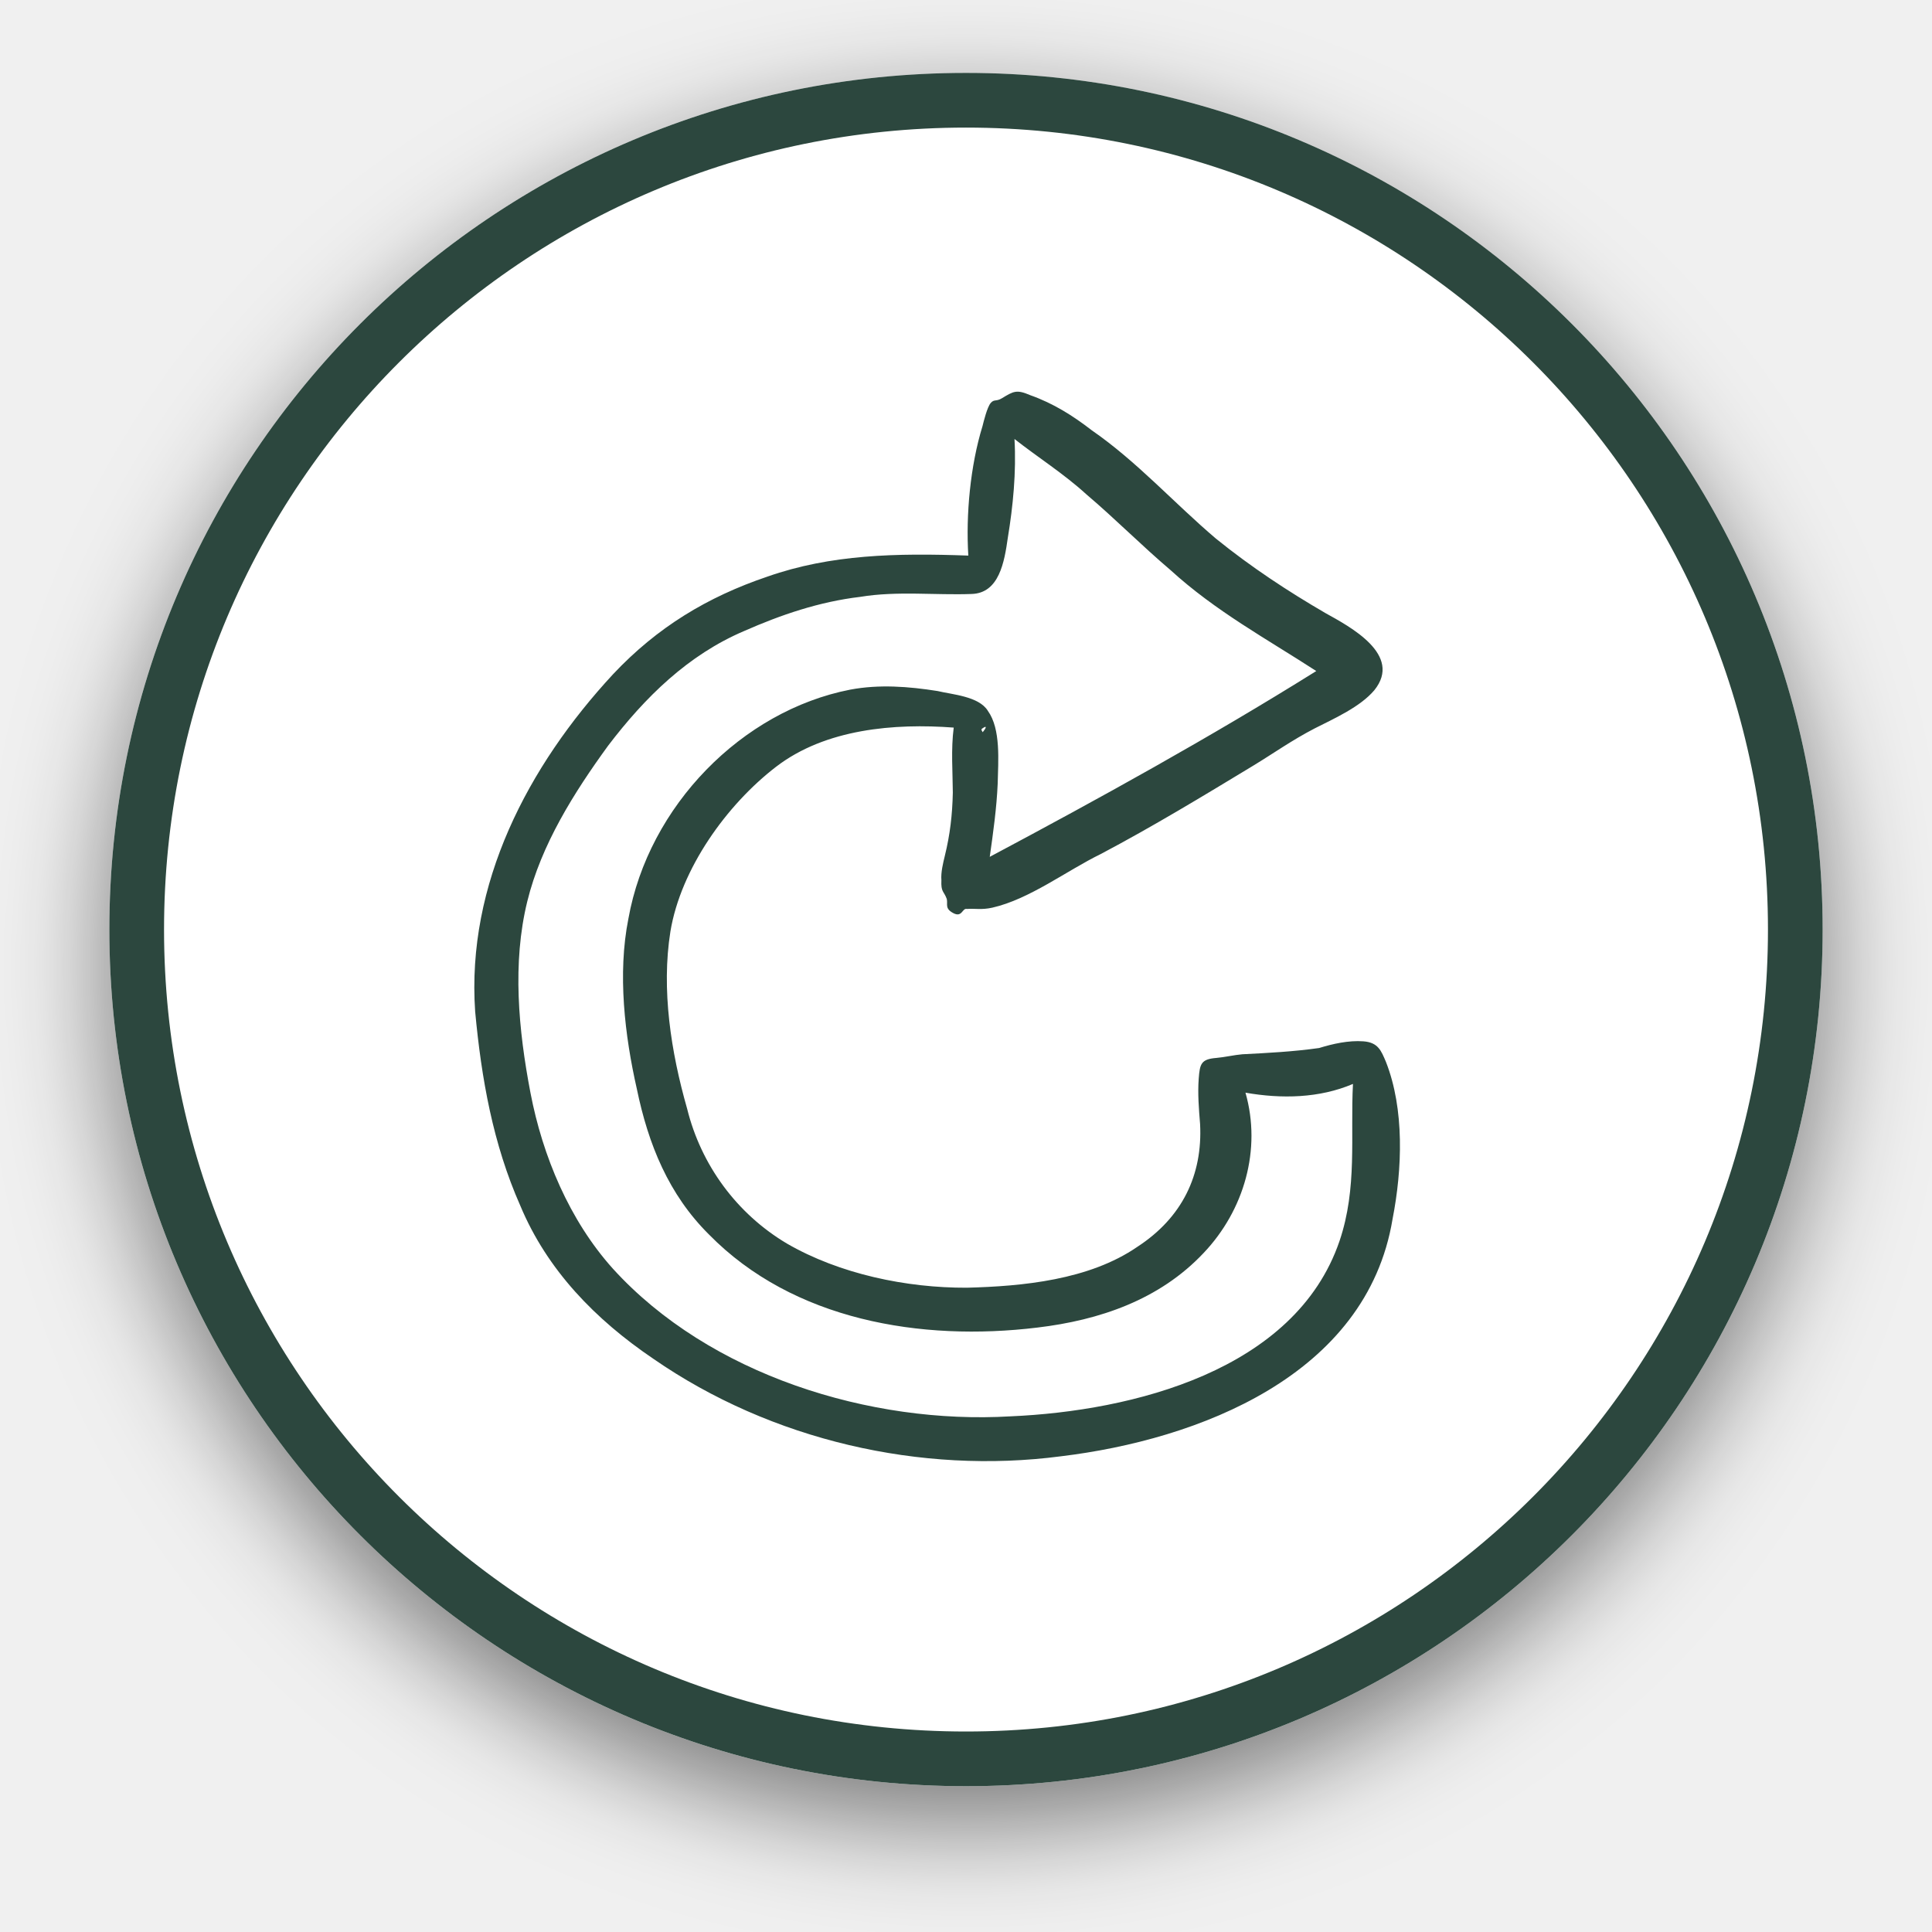
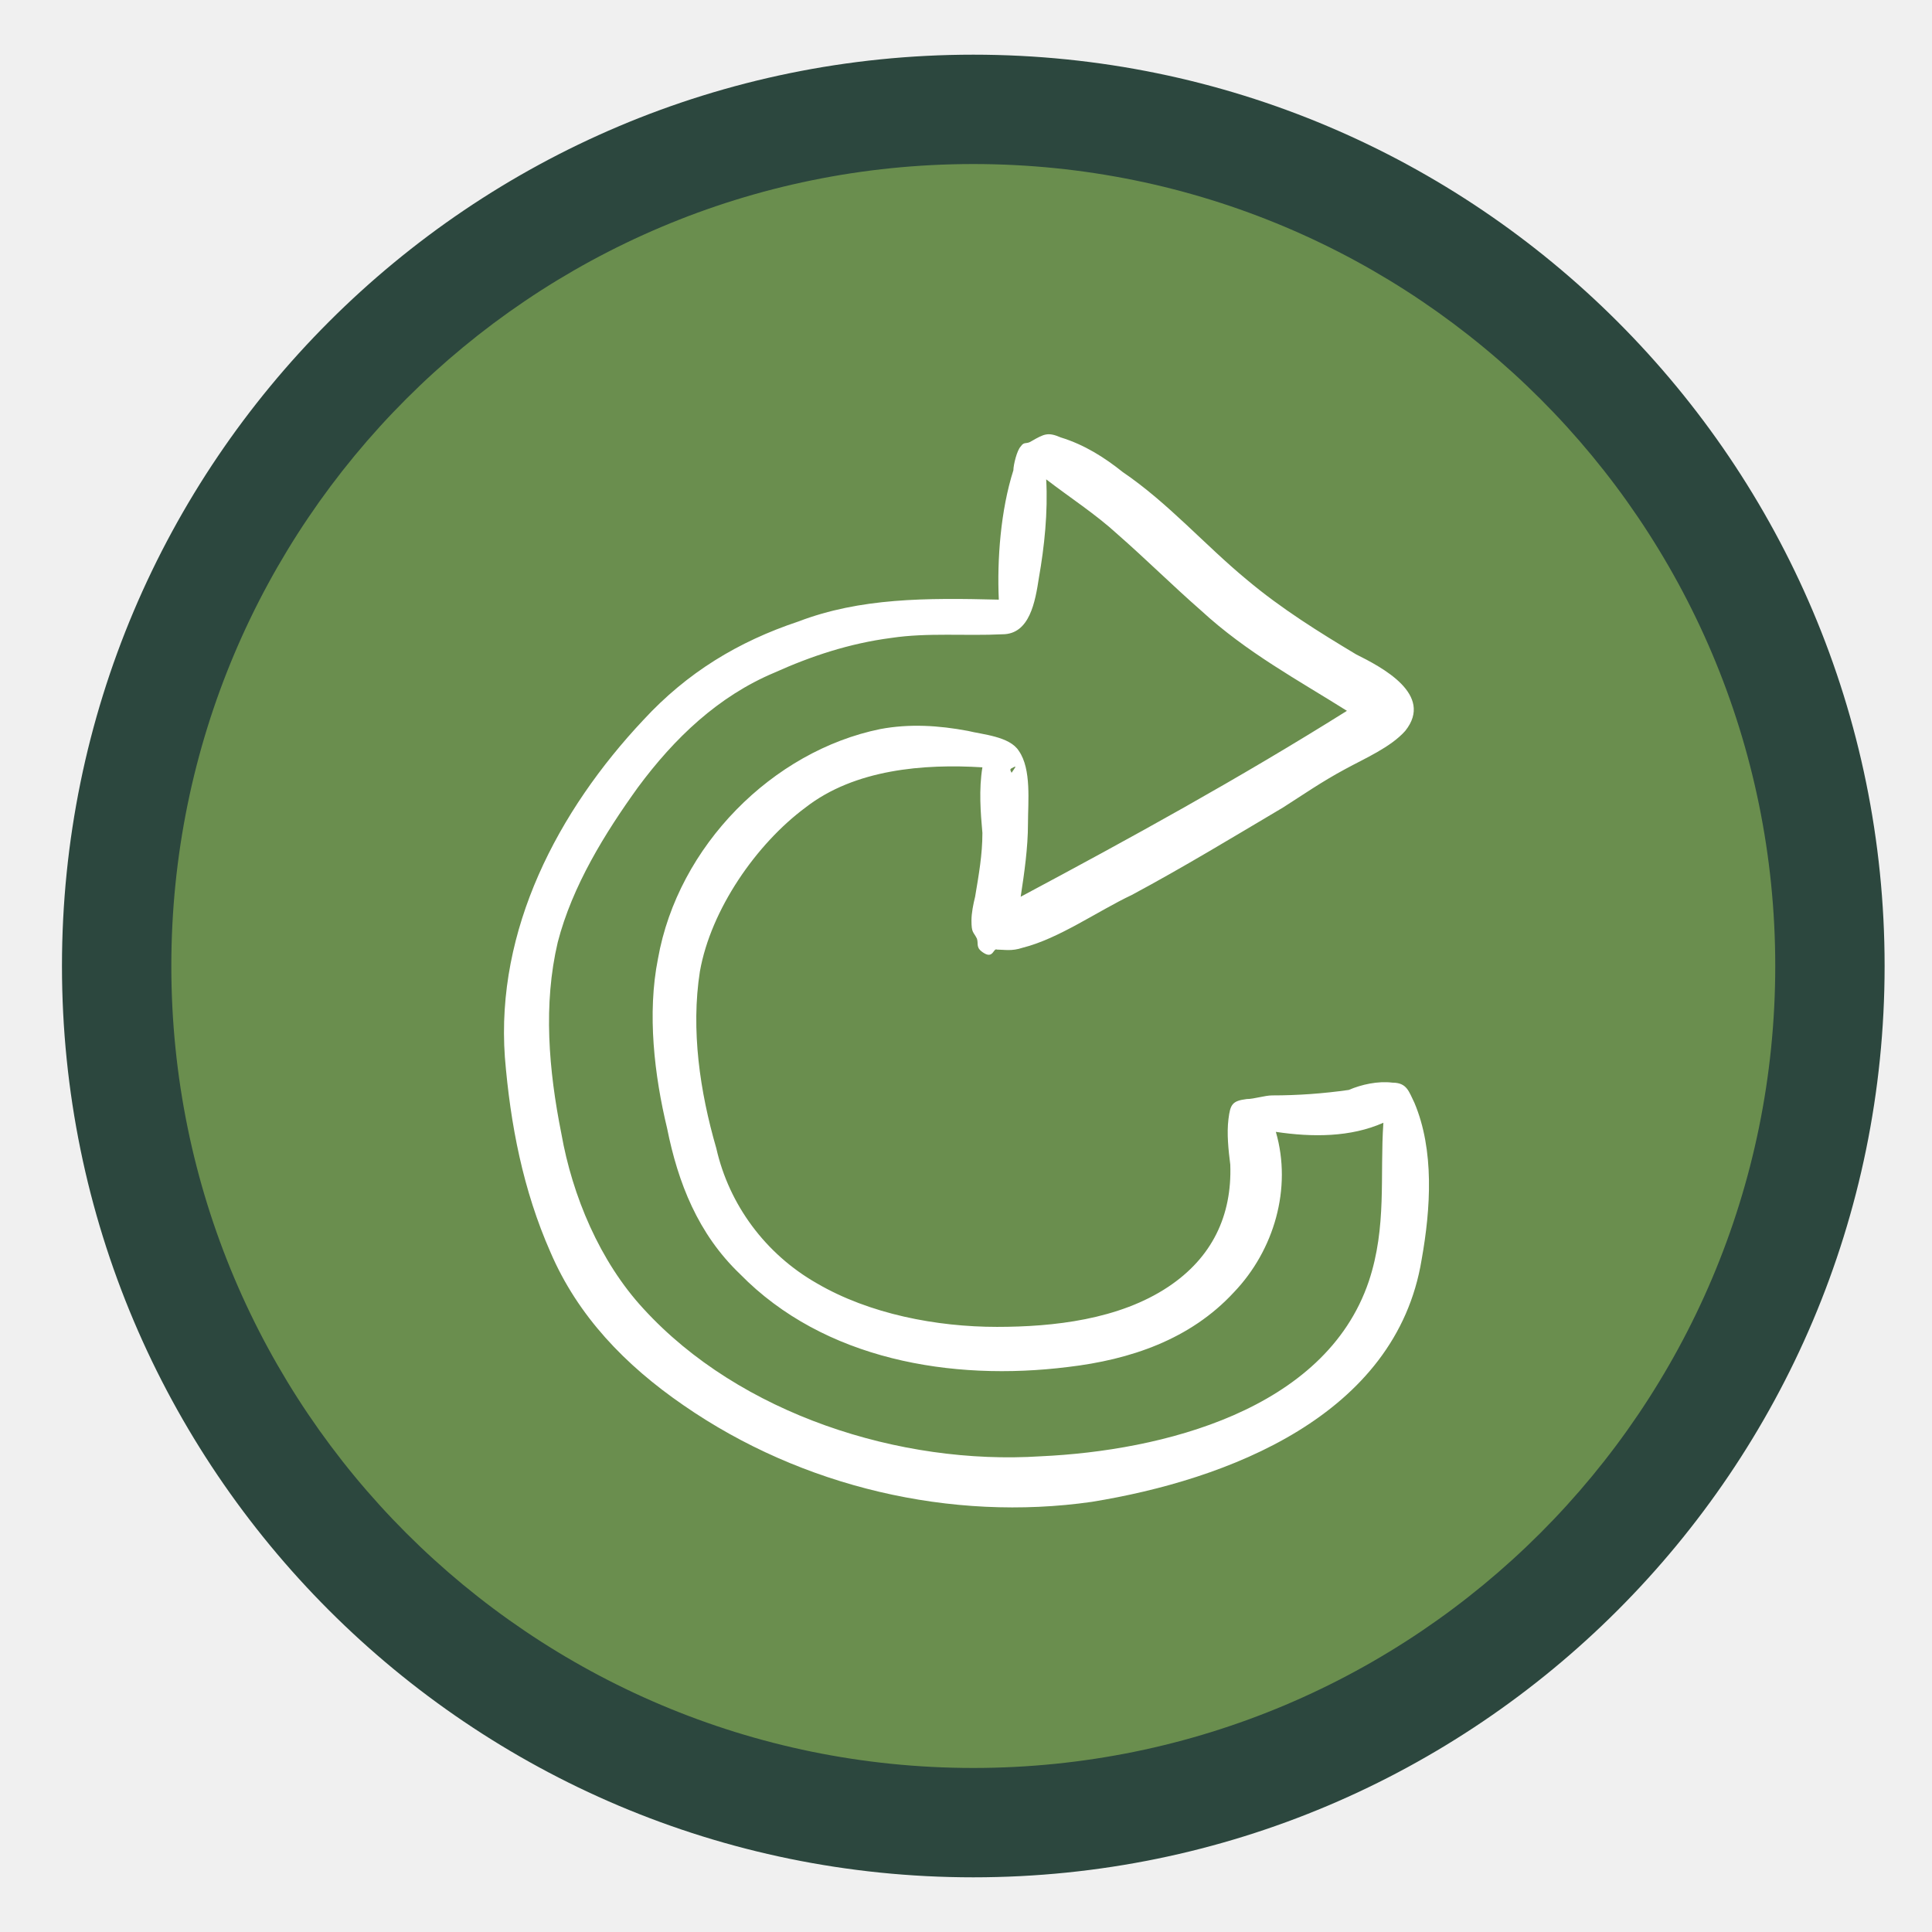
- <svg xmlns="http://www.w3.org/2000/svg" width="106" height="106" viewBox="0 0 106 106" fill="none">
-   <g filter="url(#filter0_d)">
-     <rect x="6" y="4" width="94" height="94" rx="47" fill="white" />
-     <path d="M76.403 66.884C76.942 64.126 77.058 60.851 76.041 58.262C75.779 57.647 75.615 57.194 74.804 57.133C73.993 57.072 73.119 57.27 72.374 57.5C70.949 57.701 69.555 57.772 68.161 57.843C67.74 57.877 67.157 58.01 66.736 58.044C65.893 58.112 65.829 58.372 65.768 59.183C65.707 59.994 65.775 60.836 65.844 61.679C65.986 64.466 64.862 66.805 62.405 68.405C59.755 70.232 56.093 70.573 53.046 70.651C49.739 70.665 46.072 69.904 43.179 68.231C40.416 66.59 38.459 63.907 37.7 60.831C36.811 57.722 36.277 54.288 36.782 51.109C37.35 47.67 39.863 44.158 42.577 42.071C45.291 39.984 49.083 39.675 52.326 39.92C52.169 41.12 52.272 42.384 52.277 43.487C52.25 44.719 52.125 45.789 51.838 46.958C51.743 47.347 51.615 47.866 51.65 48.288C51.62 48.968 51.782 48.87 51.946 49.324C52.012 49.615 51.819 49.843 52.306 50.1C52.794 50.357 52.791 49.806 53.051 49.87C53.472 49.836 53.862 49.931 54.445 49.799C56.485 49.336 58.52 47.771 60.397 46.855C63.243 45.351 65.991 43.685 68.74 42.02C69.871 41.334 70.873 40.616 72.135 39.962C73.234 39.406 74.626 38.784 75.4 37.873C76.98 35.921 74.055 34.378 72.722 33.638C70.675 32.447 68.659 31.127 66.707 29.547C64.429 27.612 62.376 25.319 59.905 23.612C58.864 22.806 57.791 22.13 56.525 21.682C55.778 21.361 55.616 21.459 54.969 21.851C54.646 22.047 54.548 21.885 54.354 22.113C54.161 22.341 53.97 23.12 53.906 23.379C53.235 25.554 52.988 28.246 53.127 30.483C49.171 30.338 45.573 30.419 42.11 31.634C38.808 32.751 36.059 34.416 33.639 36.988C28.961 42.034 25.585 48.5 26.07 55.501C26.411 59.163 27.043 62.758 28.549 66.156C30.023 69.683 32.661 72.394 35.848 74.552C42.319 79.03 50.53 80.907 58.209 79.9C65.726 78.991 74.983 75.481 76.403 66.884ZM53.979 39.913C54.141 39.815 54.109 39.945 53.916 40.173C53.818 40.011 53.818 40.011 53.979 39.913ZM73.491 68.096C71.059 75.207 62.121 77.419 55.444 77.708C47.762 78.163 38.932 75.447 33.622 69.602C31.243 66.954 29.769 63.427 29.105 59.961C28.441 56.495 28.101 52.833 28.929 49.458C29.693 46.342 31.496 43.481 33.365 40.912C35.396 38.245 37.752 35.932 40.826 34.622C42.832 33.738 44.936 33.015 47.204 32.746C49.213 32.413 51.354 32.663 53.299 32.589C54.822 32.55 55.106 30.831 55.295 29.5C55.579 27.781 55.765 25.9 55.66 24.085C56.929 25.084 58.359 25.986 59.596 27.115C61.191 28.469 62.624 29.922 64.218 31.276C66.692 33.535 69.487 35.046 72.218 36.817C66.366 40.474 60.318 43.808 54.303 47.011C54.491 45.681 54.68 44.351 54.739 42.989C54.766 41.757 54.92 40.006 54.202 39.004C53.712 38.196 52.221 38.105 51.442 37.914C49.852 37.662 48.231 37.539 46.643 37.838C40.716 38.999 35.584 44.209 34.477 50.406C33.874 53.424 34.278 56.826 34.94 59.741C35.569 62.785 36.684 65.536 38.898 67.731C43.522 72.444 50.53 73.612 56.913 72.838C60.316 72.434 63.617 71.317 66.037 68.745C68.264 66.401 69.222 63.058 68.333 59.95C70.312 60.297 72.386 60.256 74.231 59.47C74.082 62.323 74.483 65.174 73.491 68.096Z" fill="#2C473E" />
-     <rect x="7.5" y="5.5" width="91" height="91" rx="45.5" stroke="#2C473E" stroke-width="3" />
+ <svg xmlns="http://www.w3.org/2000/svg" xmlns:xlink="http://www.w3.org/1999/xlink" version="1.1" id="Layer_1" x="0px" y="0px" viewBox="0 0 106 106" style="enable-background:new 0 0 106 106;" xml:space="preserve">
+   <style type="text/css">
+ 	.st0{fill:#6A8E4E;}
+ 	.st1{fill:#2C473E;}
+ 	.st2{fill:#FFFFFF;}
+ </style>
+   <g>
+     <path class="st0" d="M6.4,53c0-26,21-47,47-47l0,0c26,0,47,21,47,47l0,0c0,26-21,47-47,47l0,0C27.4,100,6.4,79,6.4,53L6.4,53z" />
+     <g>
+       <defs>
+         <rect id="SVGID_3_" x="28.4" y="28" width="50" height="50" />
+       </defs>
+       <clipPath id="SVGID_1_">
+         <use xlink:href="#SVGID_3_" style="overflow:visible;" />
+       </clipPath>
+     </g>
+     <path class="st1" d="M53.4,97c-24.3,0-44-19.7-44-44h-6c0,27.6,22.4,50,50,50V97z M97.4,53c0,24.3-19.7,44-44,44v6   c27.6,0,50-22.4,50-50H97.4z M53.4,9c24.3,0,44,19.7,44,44h6c0-27.6-22.4-50-50-50V9z M53.4,3c-27.6,0-50,22.4-50,50h6   c0-24.3,19.7-44,44-44V3z" />
  </g>
-   <defs>
-     <filter id="filter0_d" x="0" y="0" width="106" height="106" filterUnits="userSpaceOnUse" color-interpolation-filters="sRGB">
-       <feFlood flood-opacity="0" result="BackgroundImageFix" />
-       <feColorMatrix in="SourceAlpha" type="matrix" values="0 0 0 0 0 0 0 0 0 0 0 0 0 0 0 0 0 0 127 0" />
-       <feOffset dy="2" />
-       <feGaussianBlur stdDeviation="3" />
-       <feColorMatrix type="matrix" values="0 0 0 0 0 0 0 0 0 0 0 0 0 0 0 0 0 0 0.5 0" />
-       <feBlend mode="normal" in2="BackgroundImageFix" result="effect1_dropShadow" />
-       <feBlend mode="normal" in="SourceGraphic" in2="effect1_dropShadow" result="shape" />
-     </filter>
-   </defs>
+   <path class="st2" d="M78,69.1c0.5-2.8,0.7-6-0.4-8.6c-0.3-0.6-0.4-1.1-1.2-1.1c-0.8-0.1-1.7,0.1-2.4,0.4c-1.4,0.2-2.8,0.3-4.2,0.3  c-0.4,0-1,0.2-1.4,0.2c-0.8,0.1-0.9,0.3-1,1.1c-0.1,0.8,0,1.7,0.1,2.5c0.1,2.8-1,5.1-3.4,6.7c-2.7,1.8-6.3,2.2-9.4,2.2  c-3.3,0-7-0.7-9.9-2.4C42,68.8,40,66.1,39.3,63c-0.9-3.1-1.4-6.5-0.9-9.7c0.6-3.4,3.1-7,5.8-9c2.7-2.1,6.5-2.4,9.7-2.2  c-0.2,1.2-0.1,2.5,0,3.6c0,1.2-0.2,2.3-0.4,3.5c-0.1,0.4-0.2,0.9-0.2,1.3c0,0.7,0.1,0.6,0.3,1c0.1,0.3-0.1,0.5,0.4,0.8  c0.5,0.3,0.5-0.3,0.7-0.2c0.4,0,0.8,0.1,1.4-0.1c2-0.5,4.1-2,6-2.9c2.8-1.5,5.6-3.2,8.3-4.8c1.1-0.7,2.1-1.4,3.4-2.1  c1.1-0.6,2.5-1.2,3.3-2.1c1.6-2-1.3-3.5-2.7-4.2c-2-1.2-4.1-2.5-6-4.1c-2.3-1.9-4.3-4.2-6.8-5.9c-1-0.8-2.1-1.5-3.4-1.9  c-0.7-0.3-0.9-0.2-1.6,0.2c-0.3,0.2-0.4,0-0.6,0.3c-0.2,0.2-0.4,1-0.4,1.3c-0.7,2.2-0.9,4.9-0.8,7.1c-4-0.1-7.6-0.1-11,1.2  c-3.3,1.1-6.1,2.8-8.5,5.4c-4.7,5-8.1,11.5-7.6,18.5c0.3,3.7,1,7.3,2.5,10.7c1.5,3.5,4.1,6.2,7.3,8.4c6.5,4.5,14.7,6.4,22.4,5.3  C67.3,81.2,76.6,77.7,78,69.1z M55.6,42.1c0.2-0.1,0.1,0-0.1,0.3C55.4,42.2,55.4,42.2,55.6,42.1z M75.1,70.3  c-2.4,7.1-11.4,9.3-18,9.6c-7.7,0.5-16.5-2.3-21.8-8.1c-2.4-2.6-3.9-6.2-4.5-9.6c-0.7-3.5-1-7.1-0.2-10.5c0.8-3.1,2.6-6,4.4-8.5  c2-2.7,4.4-5,7.5-6.3c2-0.9,4.1-1.6,6.4-1.9c2-0.3,4.1-0.1,6.1-0.2c1.5,0,1.8-1.8,2-3.1c0.3-1.7,0.5-3.6,0.4-5.4  c1.3,1,2.7,1.9,3.9,3c1.6,1.4,3,2.8,4.6,4.2c2.5,2.3,5.3,3.8,8,5.5c-5.9,3.7-11.9,7-17.9,10.2c0.2-1.3,0.4-2.7,0.4-4  c0-1.2,0.2-3-0.5-4c-0.5-0.8-2-0.9-2.8-1.1c-1.6-0.3-3.2-0.4-4.8-0.1c-5.9,1.2-11.1,6.4-12.2,12.6c-0.6,3-0.2,6.4,0.5,9.3  c0.6,3,1.7,5.8,4,8c4.6,4.7,11.6,5.9,18,5.1c3.4-0.4,6.7-1.5,9.1-4.1c2.2-2.3,3.2-5.7,2.3-8.8c2,0.3,4.1,0.3,5.9-0.5  C75.7,64.5,76.1,67.3,75.1,70.3z" />
</svg>
